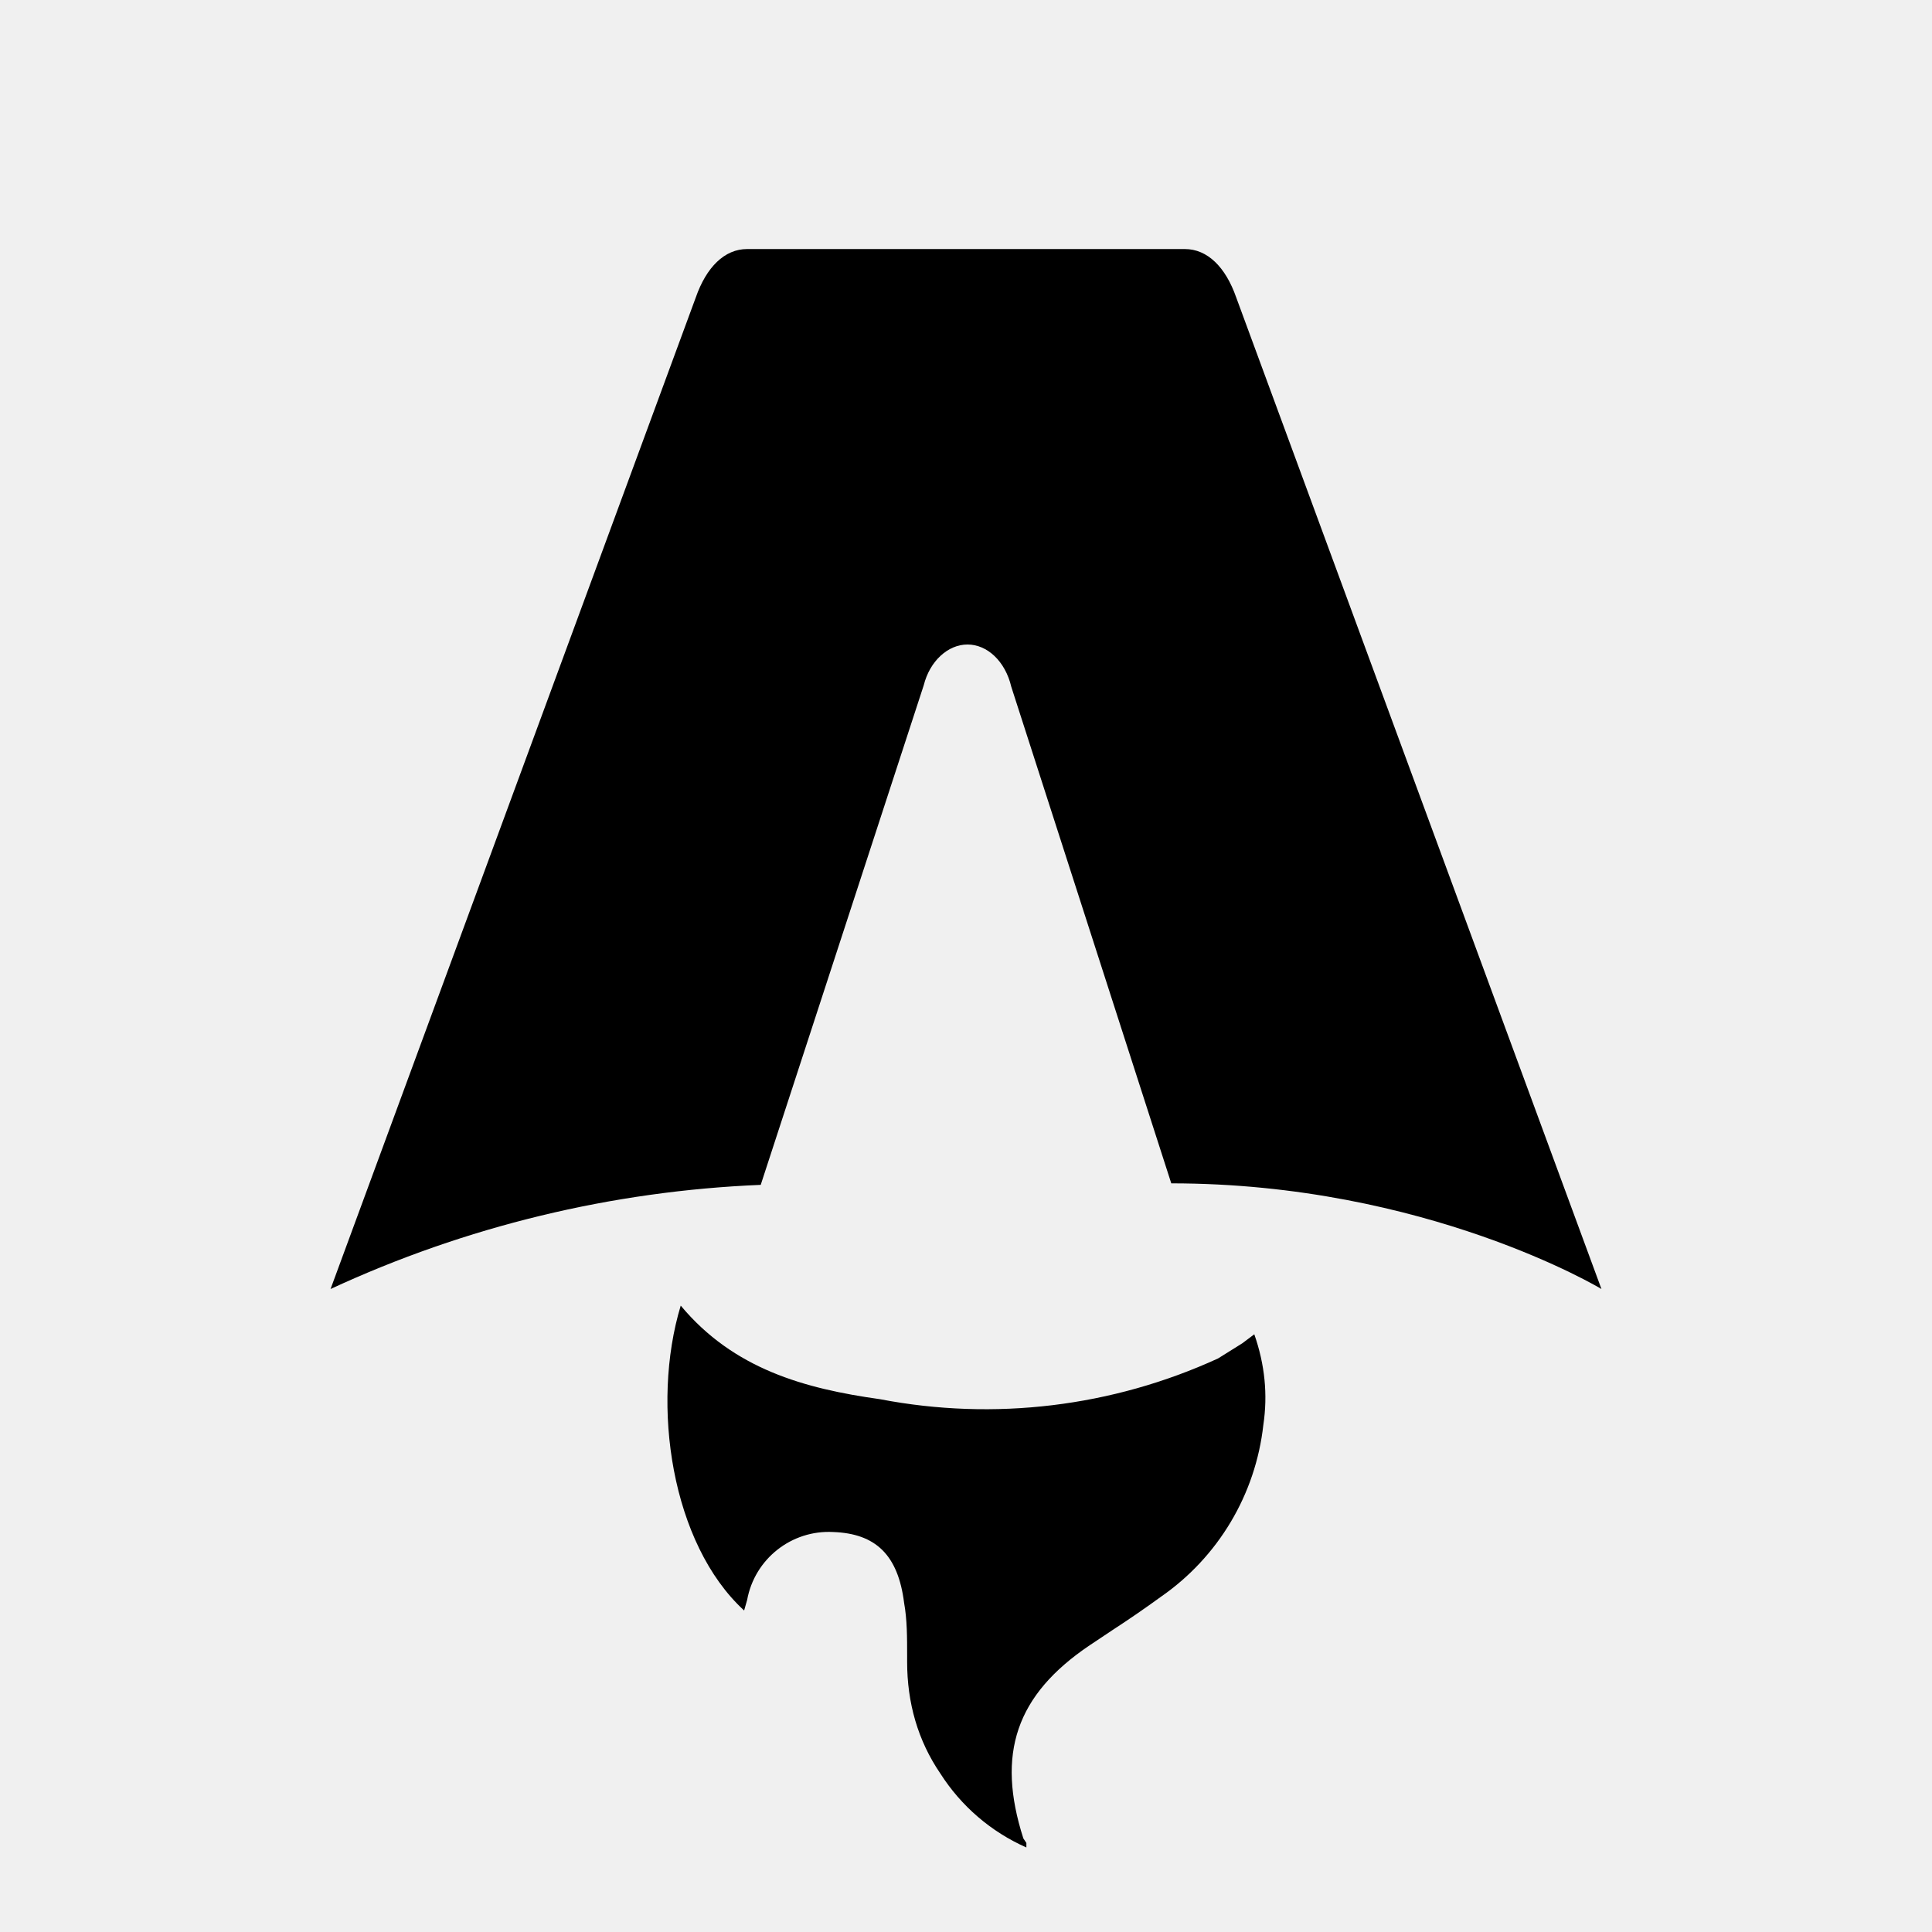
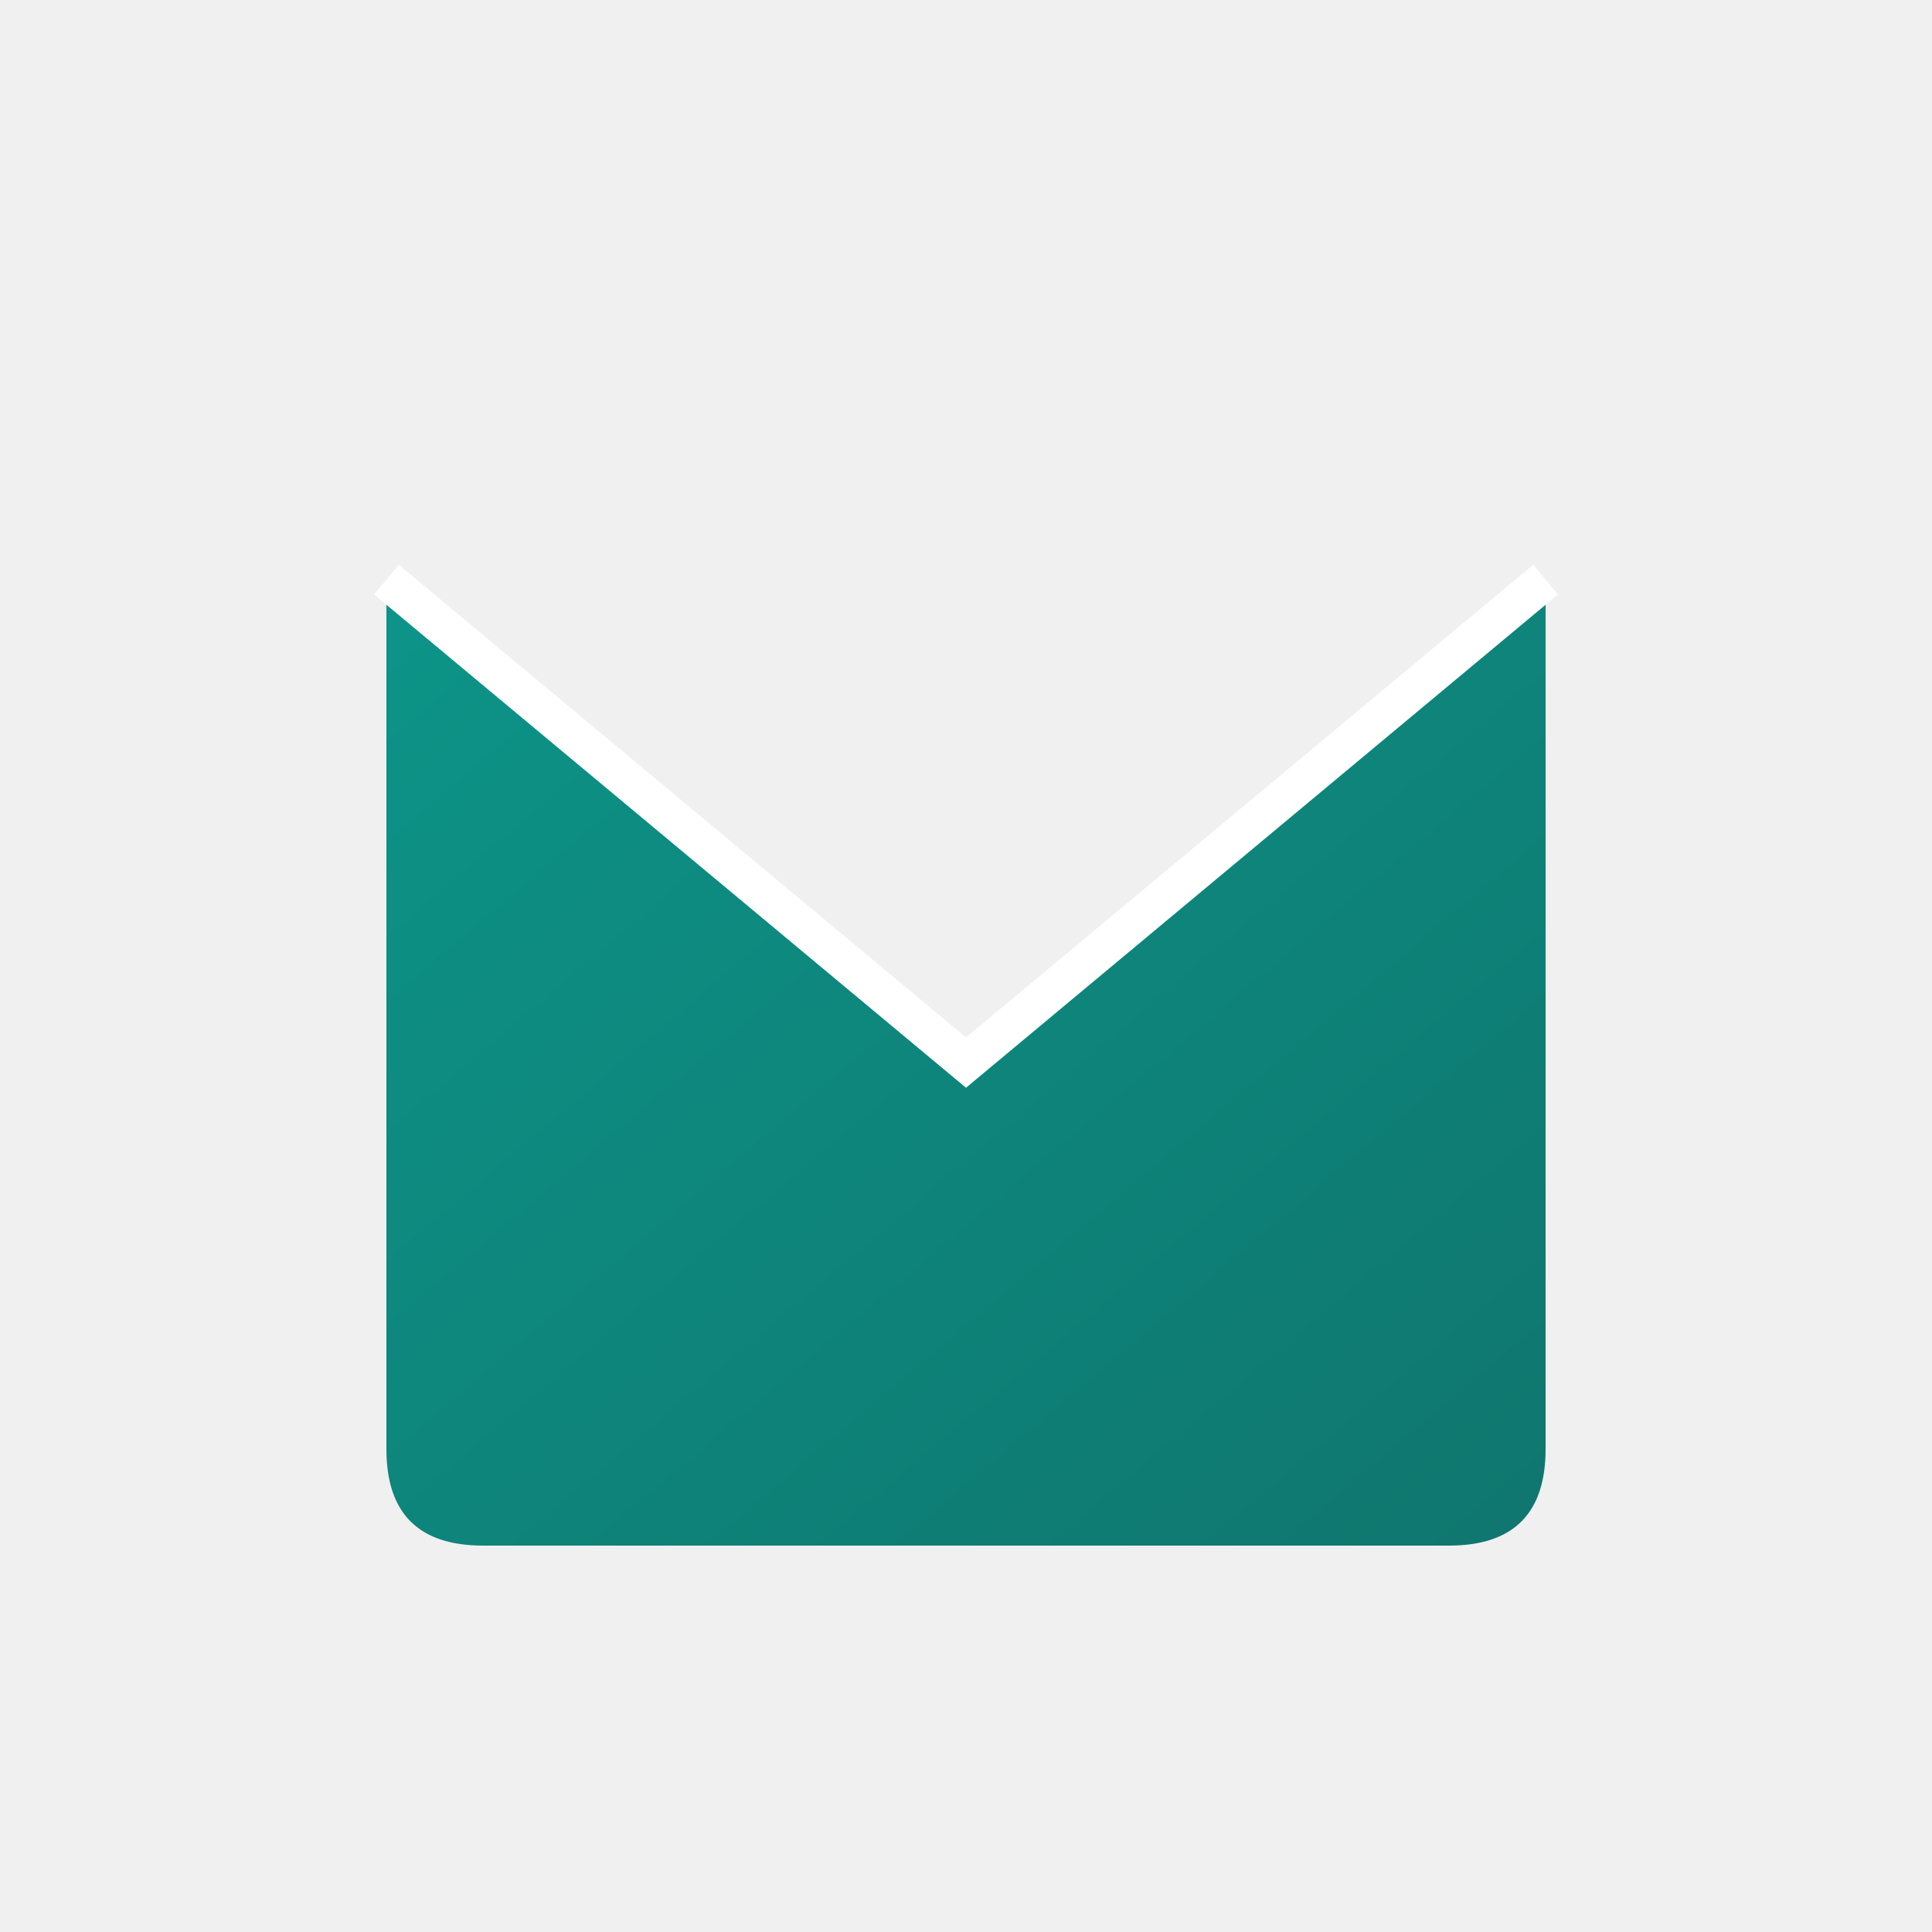
- <svg xmlns="http://www.w3.org/2000/svg" fill="none" viewBox="0 0 128 128">
-   <path d="M50.4 78.5a75.1 75.1 0 0 0-28.5 6.9l24.2-65.7c.7-2 1.9-3.2 3.4-3.2h29c1.5 0 2.7 1.2 3.4 3.2l24.2 65.7s-11.6-7-28.5-7L67 45.5c-.4-1.7-1.6-2.8-2.9-2.8-1.3 0-2.5 1.1-2.9 2.7L50.4 78.5Zm-1.1 28.2Zm-4.2-20.2c-2 6.6-.6 15.8 4.2 20.2a17.5 17.5 0 0 1 .2-.7 5.5 5.5 0 0 1 5.7-4.5c2.8.1 4.3 1.5 4.7 4.7.2 1.1.2 2.3.2 3.5v.4c0 2.7.7 5.2 2.2 7.4a13 13 0 0 0 5.7 4.9v-.3l-.2-.3c-1.8-5.6-.5-9.5 4.4-12.8l1.5-1a73 73 0 0 0 3.2-2.2 16 16 0 0 0 6.8-11.4c.3-2 .1-4-.6-6l-.8.6-1.6 1a37 37 0 0 1-22.4 2.7c-5-.7-9.7-2-13.2-6.2Z" />
-   <style>
-         path { fill: #000; }
-         @media (prefers-color-scheme: dark) {
-             path { fill: #FFF; }
-         }
-     </style>
+ <svg xmlns="http://www.w3.org/2000/svg" class="logo-icon" viewBox="0 0 100 100">
+   <defs>
+     <linearGradient id="logoGradient" x1="0%" y1="0%" x2="100%" y2="100%">
+       <stop offset="0%" style="stop-color:#0d9488;stop-opacity:1" />
+       <stop offset="100%" style="stop-color:#0f766e;stop-opacity:1" />
+     </linearGradient>
+   </defs>
+   <path d="M 20 30 L 50 55 L 80 30 L 80 75 Q 80 80 75 80 L 25 80 Q 20 80 20 75 Z" fill="url(#logoGradient)" />
+   <path d="M 20 30 L 50 55 L 80 30" stroke="white" stroke-width="2" fill="none" />
</svg>
